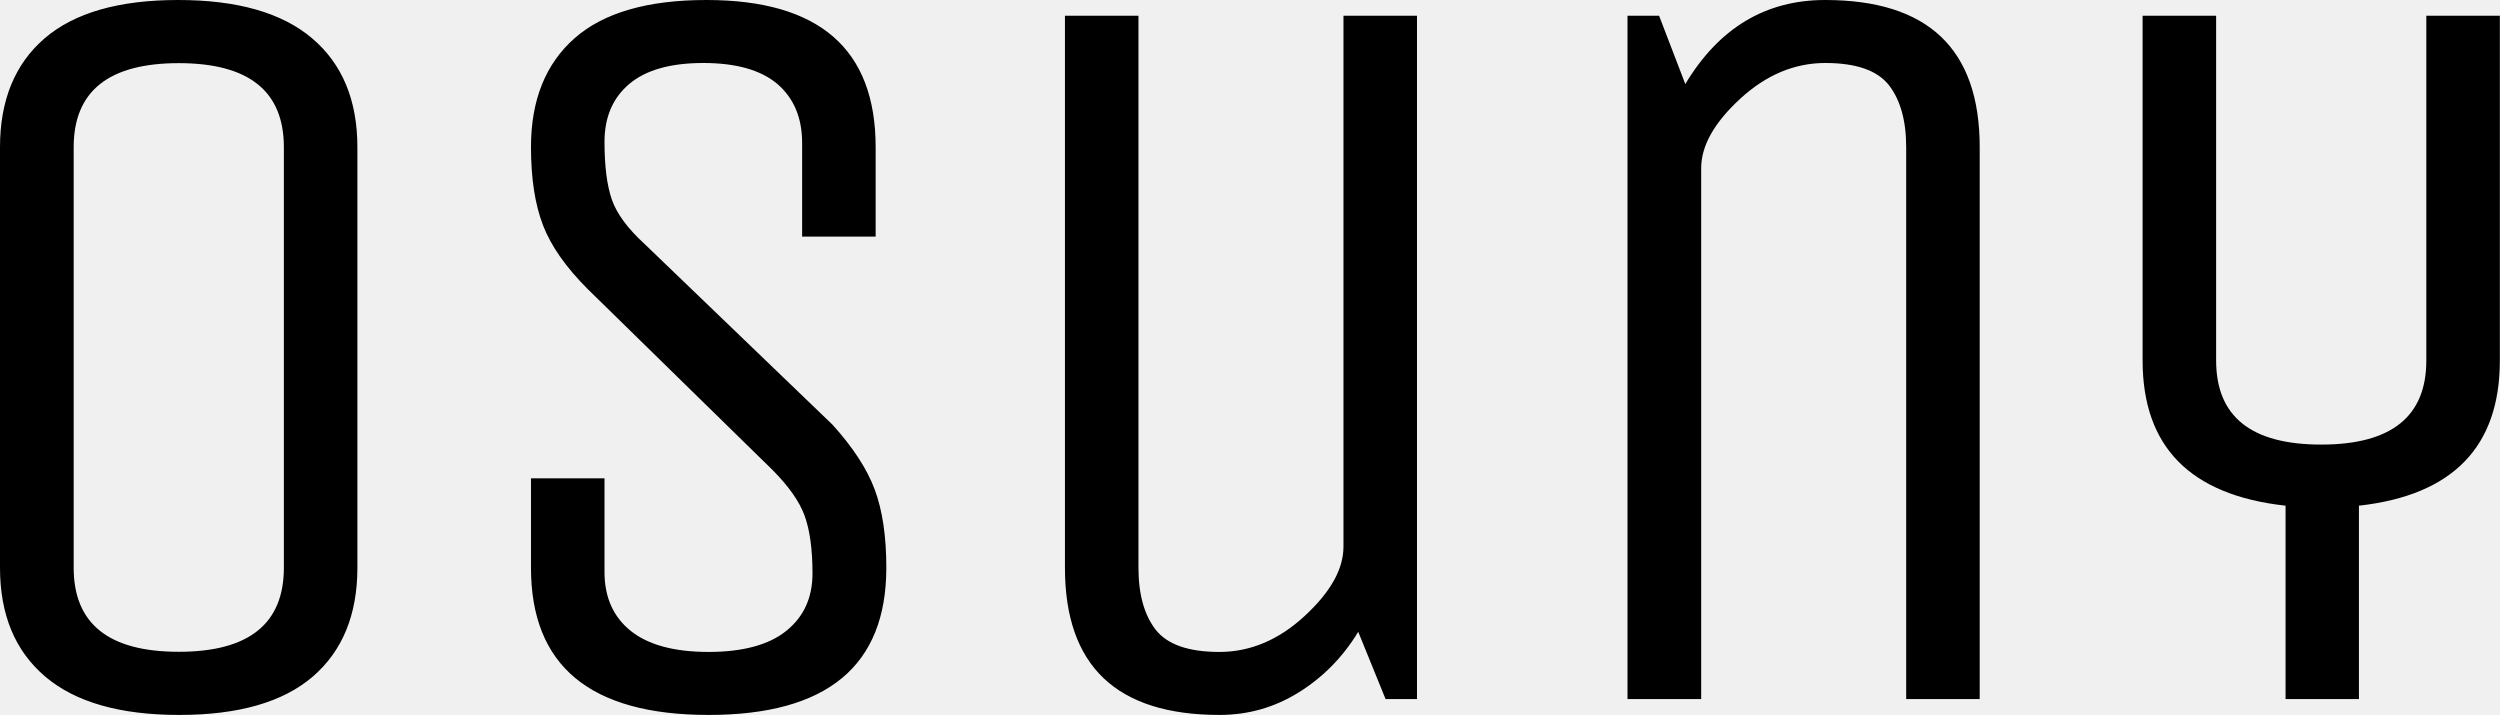
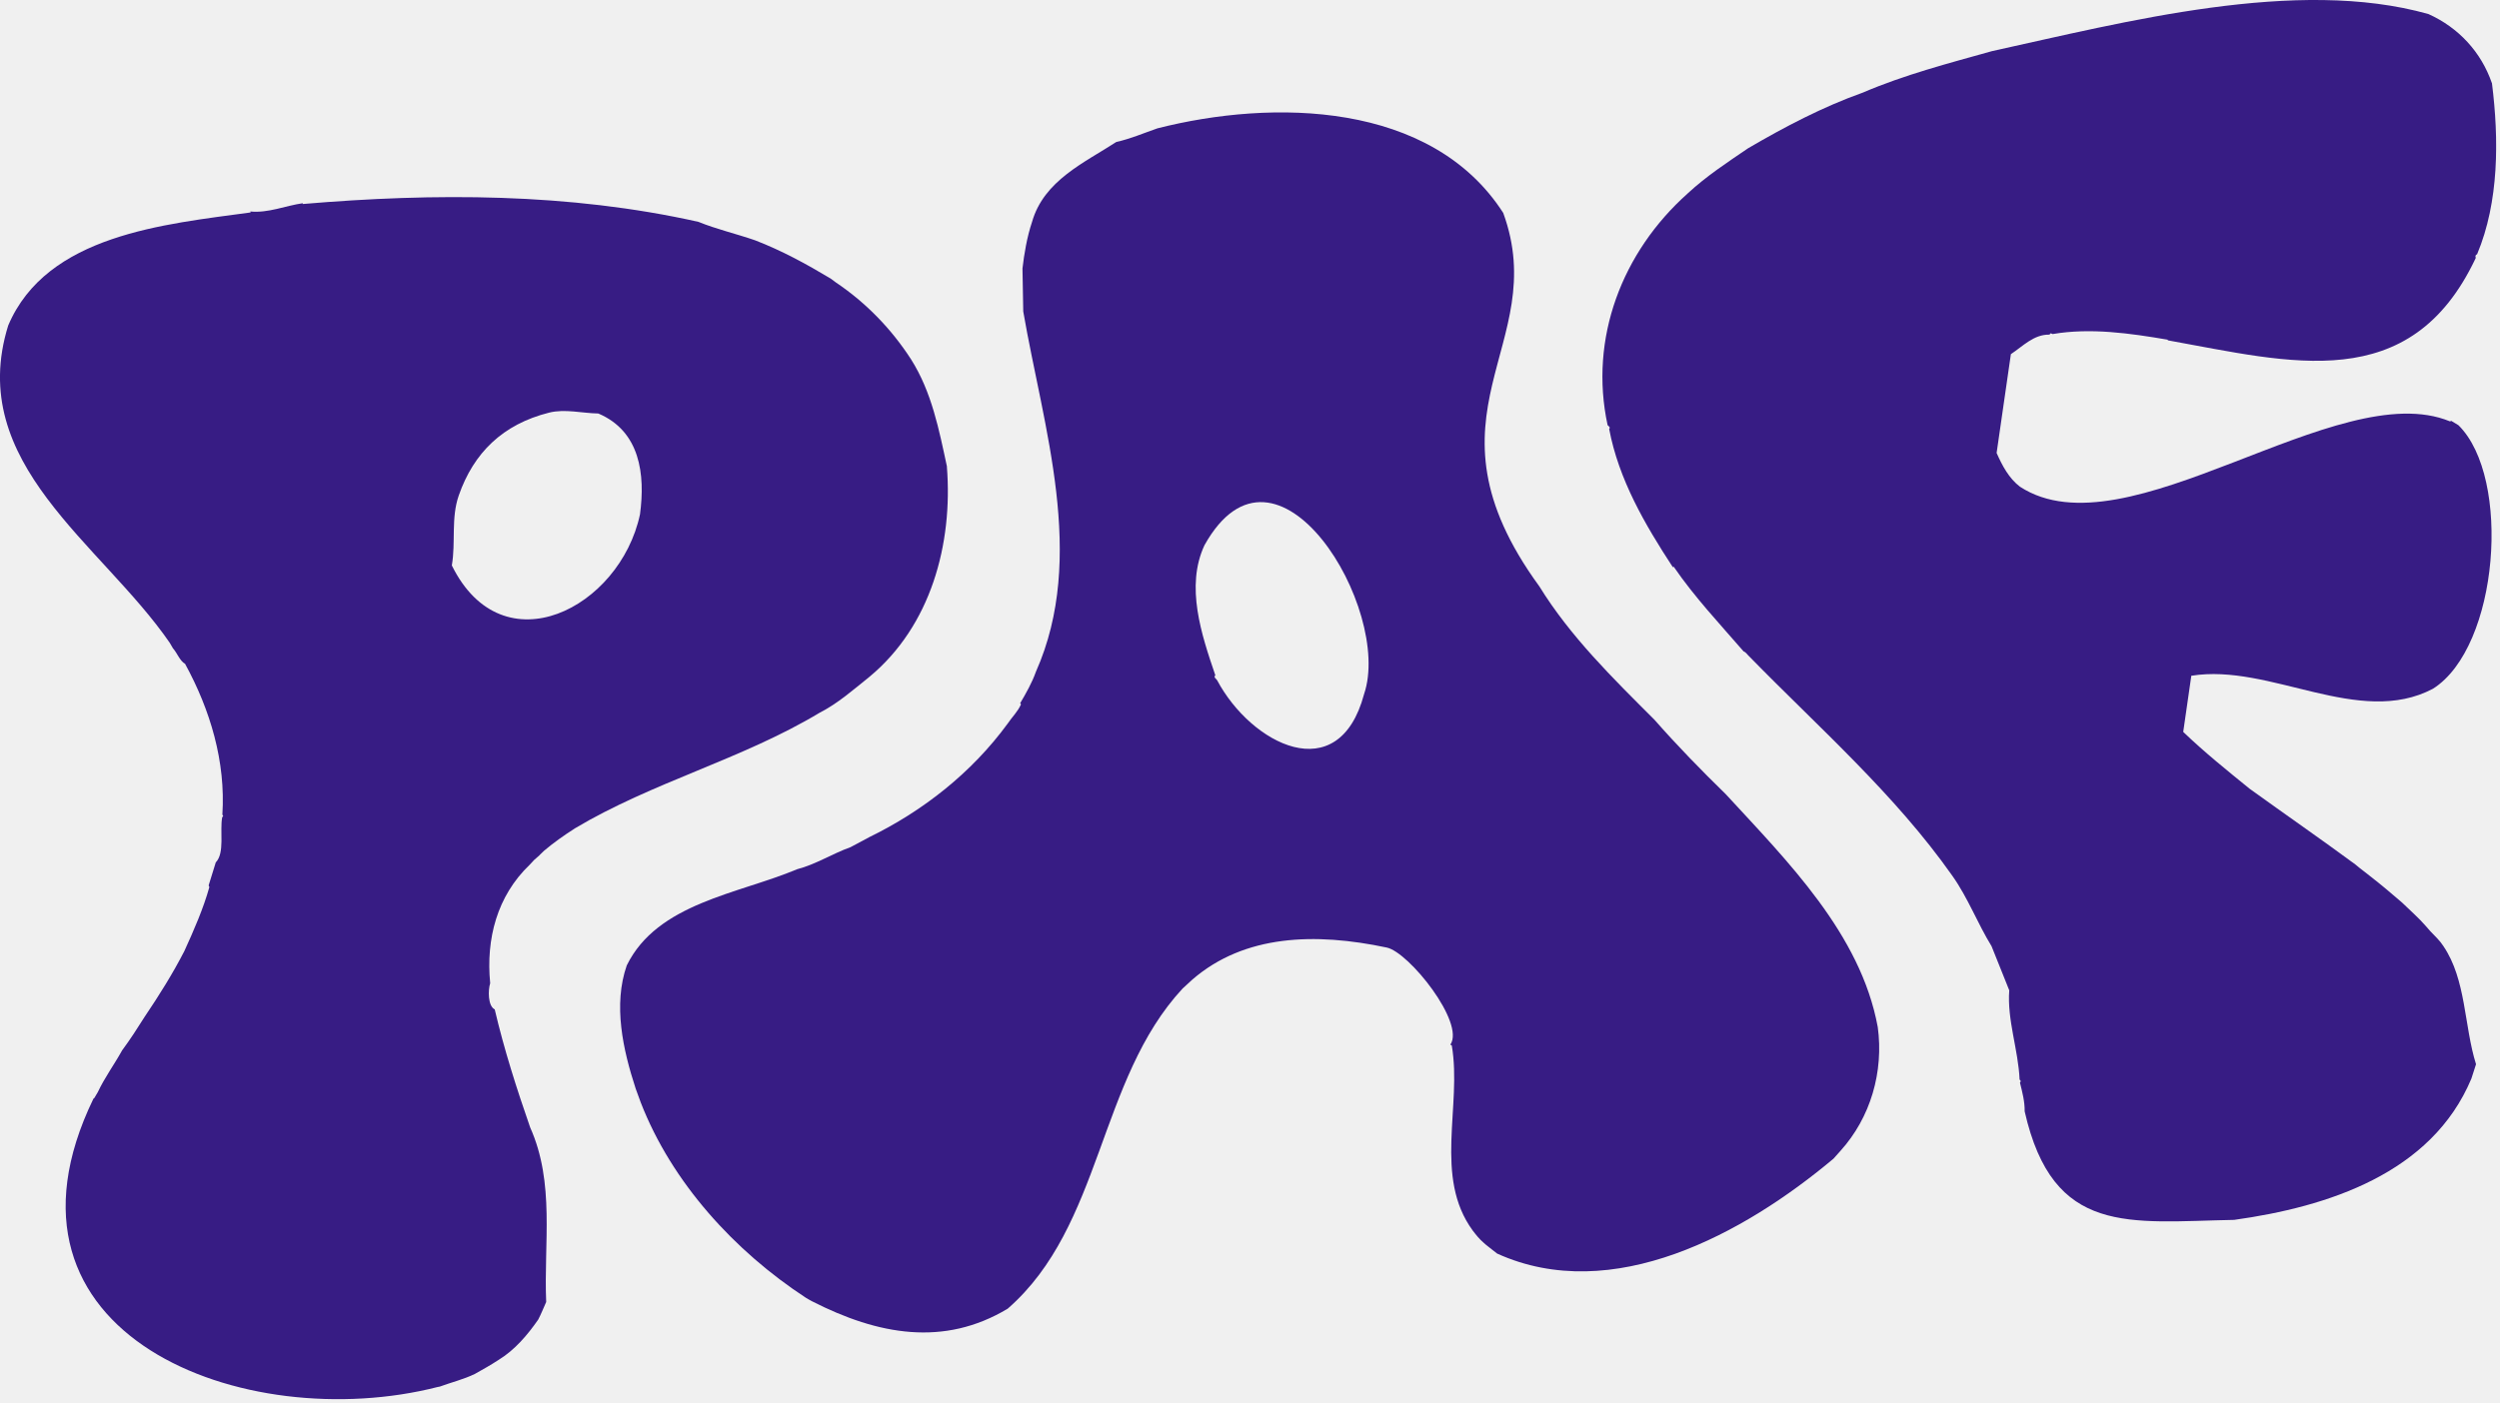
- <svg xmlns="http://www.w3.org/2000/svg" version="1.2" baseProfile="tiny" width="1591.4" height="455.1" overflow="visible" xml:space="preserve">
-   <switch>
-     <g>
-       <g fill="#000000">
-         <path d="M227.5 93.7v267.7c0 29.9-9.5 53-28.4 69.3-19 16.3-47.3 24.4-85 24.4S48 447 28.8 430.7C9.6 414.4 0 391.3 0 361.4V93.7c0-29.9 9.5-53 28.4-69.3C47.4 8.1 75.7 0 113.4 0s66.1 8.1 85.3 24.4c19.2 16.3 28.8 39.4 28.8 69.3zm-46.8 267.7V93.7c0-35.7-22.3-53.5-66.9-53.5-44.6 0-66.9 17.8-66.9 53.5v267.7c0 35.7 22.3 53.5 66.9 53.5 44.6 0 66.9-17.8 66.9-53.5zM564.2 361.4c0 62.5-37.7 93.7-113.1 93.7-75.4 0-113.1-31.2-113.1-93.7v-56.9h46.8v59.6c0 16.1 5.6 28.6 16.7 37.5 11.1 8.9 27.7 13.4 49.5 13.4 21.9 0 38.4-4.5 49.5-13.4 11.1-8.9 16.7-21.1 16.7-36.5 0-15.4-1.7-27.7-5-36.8-3.3-9.1-10.2-18.8-20.4-29.1L374.1 184c-13.8-13.8-23.3-27.3-28.4-40.5-5.1-13.2-7.7-29.8-7.7-49.9 0-29.9 9.3-53 27.8-69.3C384.2 8.1 412.2 0 449.7 0c71.8 0 107.7 31.2 107.7 93.7v56.9h-46.8V91c0-16.1-5.3-28.5-15.7-37.5-10.5-8.9-26.2-13.4-47.2-13.4-21 0-36.7 4.5-47.2 13.4s-15.7 21.2-15.7 36.8c0 15.6 1.6 27.9 4.7 36.8 3.1 8.9 10 18.3 20.7 28.1L530 270.4c12.9 14.3 21.9 28 26.8 41.2 4.9 13.1 7.4 29.7 7.4 49.8zM677.9 361.4V10h46.8v351.4c0 17 3.7 30.1 11 39.5 7.4 9.4 20.9 14.1 40.5 14.1s37.7-7.6 54.2-22.8c16.5-15.2 24.8-29.9 24.8-44.2V10H902v435h-20l-17.4-42.8c-9.8 16.1-22.4 28.9-37.8 38.5-15.4 9.6-32.2 14.4-50.5 14.4-65.6 0-98.4-31.2-98.4-93.7zM1082.8 445H1036V10h20.1l16.7 43.5c21.4-35.7 51.1-53.5 89-53.5 65.6 0 98.4 31.2 98.4 93.7V445h-46.8V93.7c0-16.9-3.7-30.1-11-39.5-7.4-9.4-20.9-14.1-40.5-14.1s-37.7 7.6-54.2 22.8c-16.5 15.2-24.8 29.9-24.8 44.2V445zM1501.7 445h-46.8V321.9c-60.7-6.7-91-37.5-91-92.4V10h46.8v219.5c0 35.7 22.3 53.5 66.9 53.5 44.6 0 66.9-17.8 66.9-53.5V10h46.8v219.5c0 54.9-29.9 85.7-89.7 92.4V445z" />
-       </g>
-     </g>
-   </switch>
+ <svg xmlns="http://www.w3.org/2000/svg" width="522" height="293" viewBox="0 0 522 293" fill="none">
+   <g clip-path="url(#clip0_193_127)">
+     <path d="M392.23 214.59C388.65 195.12 373.31 179.89 360.49 165.95C355.33 160.92 350.32 155.77 345.56 150.36C336.91 141.72 328.01 133.01 321.55 122.53C295.15 86.32 324.19 72.38 314 44.49C299.01 21.16 265.87 20.68 241.76 26.82C238.91 27.81 236.12 29.01 233.17 29.67C226.55 33.98 218.05 37.7 215.58 46.36C214.53 49.46 213.91 53.17 213.58 56.09C213.63 59.09 213.69 62.08 213.74 65.08C217.91 89.28 227.05 116.33 216.39 140.35C215.56 142.68 214.35 144.81 213.1 146.93L213.27 147.17C212.58 148.73 211.38 149.85 210.45 151.24C202.99 161.43 192.84 169.44 181.52 174.95C180.23 175.64 178.94 176.33 177.65 177.02C173.84 178.38 170.4 180.62 166.49 181.63C154.25 186.79 137.34 188.67 130.92 201.72C128.04 209.98 130.13 219.35 132.78 227.46C133.13 228.43 133.49 229.39 133.84 230.36C140.33 247.09 153.46 261.44 168.35 271.18C168.76 271.45 169.21 271.66 169.64 271.91C183.43 278.95 197.18 281.44 210.49 273.45C230.31 256.15 229.34 225.61 247.02 206.56C247.71 205.92 248.41 205.29 249.1 204.65C259.96 195.28 274.69 194.82 289.67 197.99C294.32 198.97 306.07 213.72 302.96 218.27L303.26 218.47C305.4 231.1 299.42 245.91 307.64 257.14C308.33 258.04 309.03 258.92 309.9 259.66C310.44 260.18 311.08 260.61 311.65 261.09C312.01 261.37 312.38 261.66 312.74 261.94C336.83 272.84 364.33 257.77 382.99 242.1C383.47 241.58 383.93 241.04 384.4 240.52C390.77 233.49 393.5 223.92 392.23 214.57V214.59ZM284.93 145.05C279.6 164.95 261.34 155.49 254.24 142.14C254.01 141.77 253.44 141.55 253.86 141.09C250.96 132.6 247.59 122.52 251.59 113.93C266.62 86.99 290.98 127.34 284.93 145.04V145.05Z" fill="#371C84" />
+     <path d="M520.52 17.38C518.27 10.86 513.55 5.77 507.27 2.94C479.76 -4.84 443.87 4.59 416.11 10.68C407.01 13.23 397.83 15.61 389.09 19.36C380.72 22.34 372.81 26.5 365.15 30.98C360.82 33.92 356.43 36.81 352.58 40.37L352.51 40.44C338.83 52.65 331.89 70.69 335.8 88.83C336.04 89.09 336.44 89.26 336.13 89.63C338.12 100.19 343.61 109.62 349.42 118.5L349.62 118.43C353.95 124.76 359.27 130.4 364.21 136.11C364.72 136.28 365.01 136.83 365.41 137.18C379.88 151.99 395.78 165.91 407.8 182.98C411.06 187.56 413.12 193.04 416 197.7C417.23 200.78 418.47 203.85 419.7 206.93C419.23 213.11 421.59 219.33 421.86 225.58C422.13 225.77 422.15 225.98 421.94 226.23C422.43 228.21 422.95 230.16 422.92 232.22C428.85 258.35 444.75 255.31 466.69 254.89C486.19 252.17 507.93 245.21 516.23 225.38C516.55 224.38 516.88 223.37 517.2 222.37C514.68 214.31 515.16 204.71 510.39 197.7V197.69C509.63 196.51 508.6 195.57 507.64 194.56C507.36 194.22 507.05 193.89 506.76 193.55C505.23 191.78 503.44 190.24 501.76 188.6C499.63 186.76 497.48 184.94 495.26 183.21C494.19 182.33 493.05 181.54 492 180.63C484.72 175.27 477.28 170.12 469.94 164.83C465.21 160.99 460.43 157.15 456.04 152.93C456.6 149.02 457.17 145.11 457.73 141.2C474.18 138.53 492.75 152.08 508.21 143.91C521.99 135.2 524.66 99.8 513.53 88.85C513.13 88.6 512.7 88.34 512.29 88.1L512.07 87.95L511.75 88.04C488.17 78.33 444.27 116.23 421.94 101.7C419.63 99.94 418.24 97.3 417.08 94.69L417.06 94.64C418.05 87.76 419.05 80.88 420.04 74C422.57 72.33 424.82 69.86 428.08 69.92L428.38 69.63L428.76 69.8C436.67 68.45 444.92 69.64 452.75 70.97L452.87 71.12C478.5 75.73 503.45 82.8 517.09 54.02L517.15 53.86C517 53.52 517.09 53.27 517.43 53.11C522.03 42.15 522 29.08 520.53 17.38H520.52Z" fill="#371C84" />
+     <path d="M197.81 97.53C196.15 89.82 194.64 81.94 190.31 75.09C186.2 68.73 180.91 63.26 174.62 59.03C174.25 58.75 173.87 58.47 173.5 58.2C168.43 55.16 163.27 52.34 157.7 50.2C153.79 48.85 149.69 47.9 145.87 46.35C118.87 40.3 90.72 40.29 63.2 42.63L63.26 42.46C59.51 43 56.08 44.55 52.28 44.19L52.36 44.39C34.43 46.84 9.77 49.01 1.71 68.02C-7.25 96.84 21.15 113.53 35.46 134.32C35.69 134.7 35.9 135.09 36.13 135.47C37.02 136.45 37.54 138.07 38.66 138.71C43.93 148.35 47.16 159.15 46.45 170.21L46.62 170.51C46.62 170.51 46.41 170.79 46.41 170.78C45.88 173.63 46.99 178.22 45.07 180.2C44.57 181.8 44.08 183.4 43.58 185.01L43.73 185.36C42.49 189.82 40.49 194.38 38.5 198.74C36.07 203.46 33.26 207.94 30.3 212.33L30.25 212.4C28.74 214.8 27.2 217.19 25.51 219.47C23.88 222.42 21.86 225.15 20.42 228.22C20.18 228.64 19.92 229.05 19.68 229.46L19.52 229.56C-4.49 279.08 51.17 300.1 91.43 289.81L91.86 289.73C94.29 288.84 96.84 288.22 99.18 287.09C100.87 286.15 102.56 285.19 104.18 284.13C107.54 282.07 110.19 278.94 112.42 275.73C113.05 274.54 113.53 273.27 114.09 272.05C113.57 259.77 115.95 247.2 110.74 235.57C107.92 227.47 105.3 219.28 103.34 210.91C101.9 210.21 101.93 206.91 102.39 205.44C101.49 196.21 103.8 187.23 110.66 180.67C110.96 180.34 111.27 180.02 111.57 179.69C111.95 179.38 112.31 179.05 112.67 178.73L112.78 178.6C113.07 178.32 113.37 178.03 113.66 177.75C115.67 176.05 117.82 174.54 120.04 173.12L120.06 173.1C136.34 163.39 154.97 158.68 171.2 148.93C175.02 146.98 178.27 144.1 181.61 141.42C194.44 130.79 199.06 113.67 197.79 97.53H197.81ZM133.68 107.49C129.51 127.04 105.03 139.73 94.38 118.15C95.22 113.29 94.17 108.28 95.83 103.52C98.93 94.63 105.01 88.65 114.7 86.22C118.02 85.39 121.55 86.34 124.98 86.4C133.71 90.11 134.81 99.1 133.68 107.5V107.49Z" fill="#371C84" />
+   </g>
+   <defs>
+     <clipPath id="clip0_193_127">
+       <rect width="521.4" height="292.37" fill="white" />
+     </clipPath>
+   </defs>
</svg>
